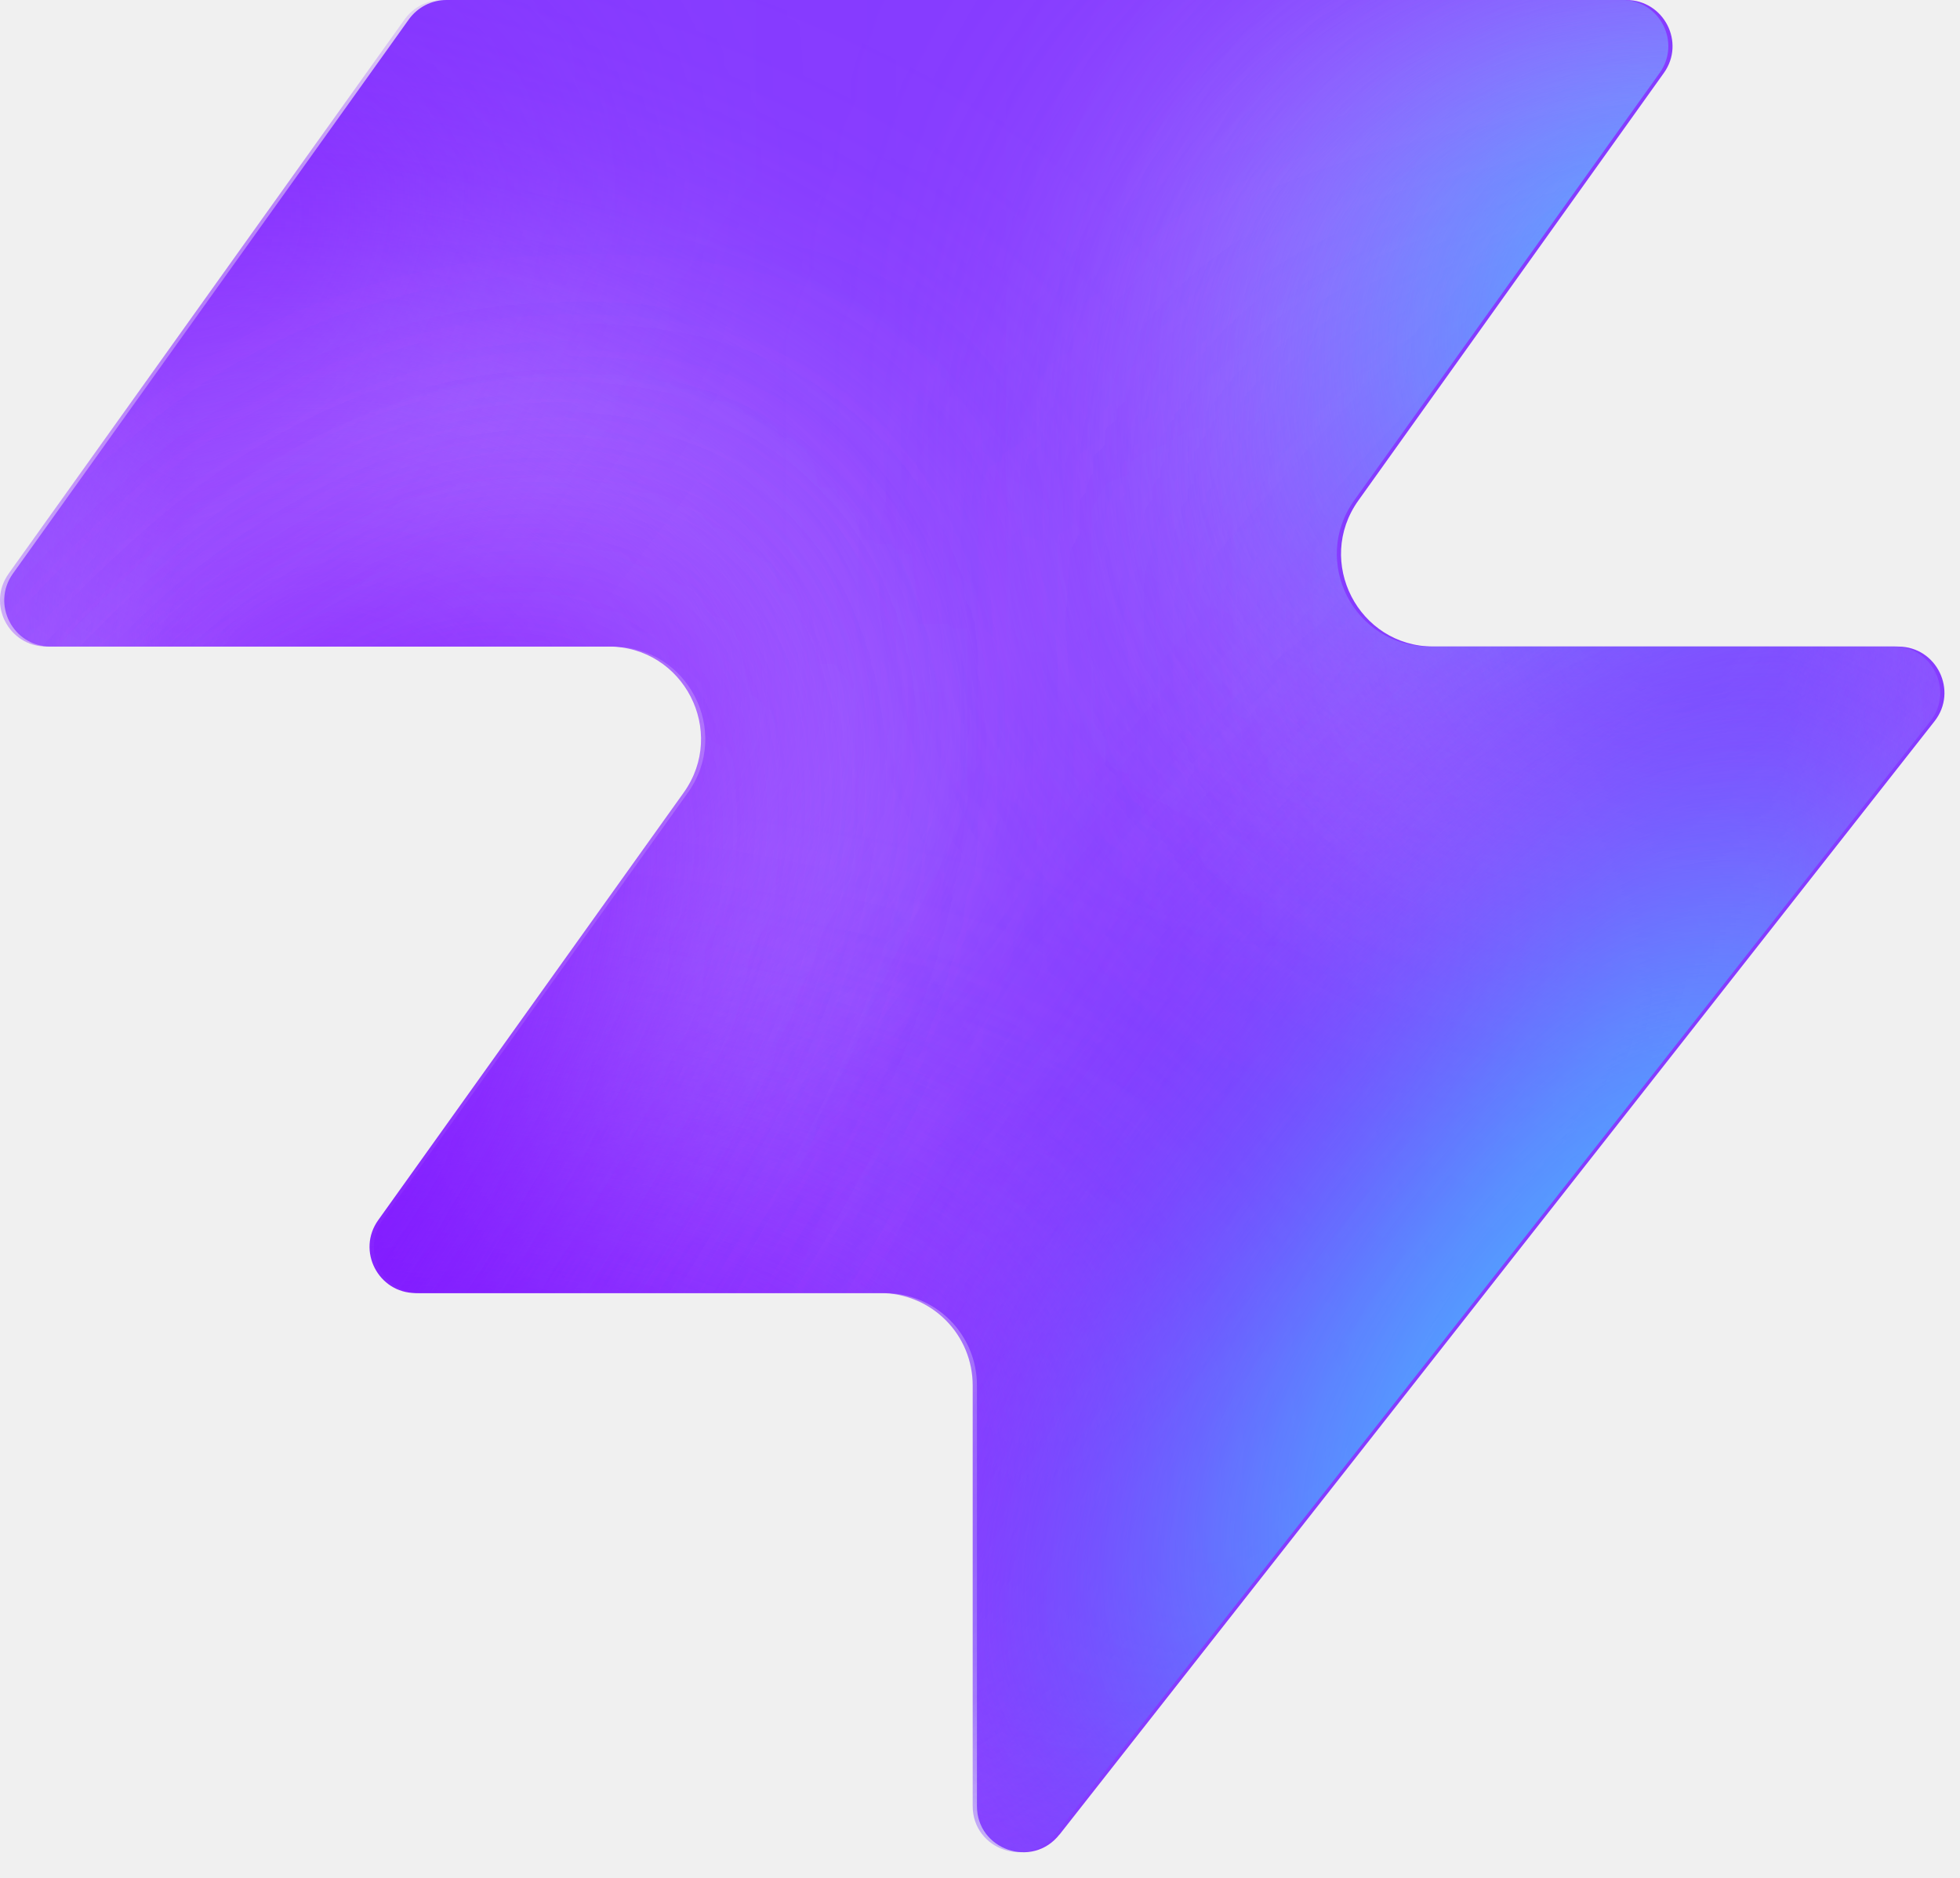
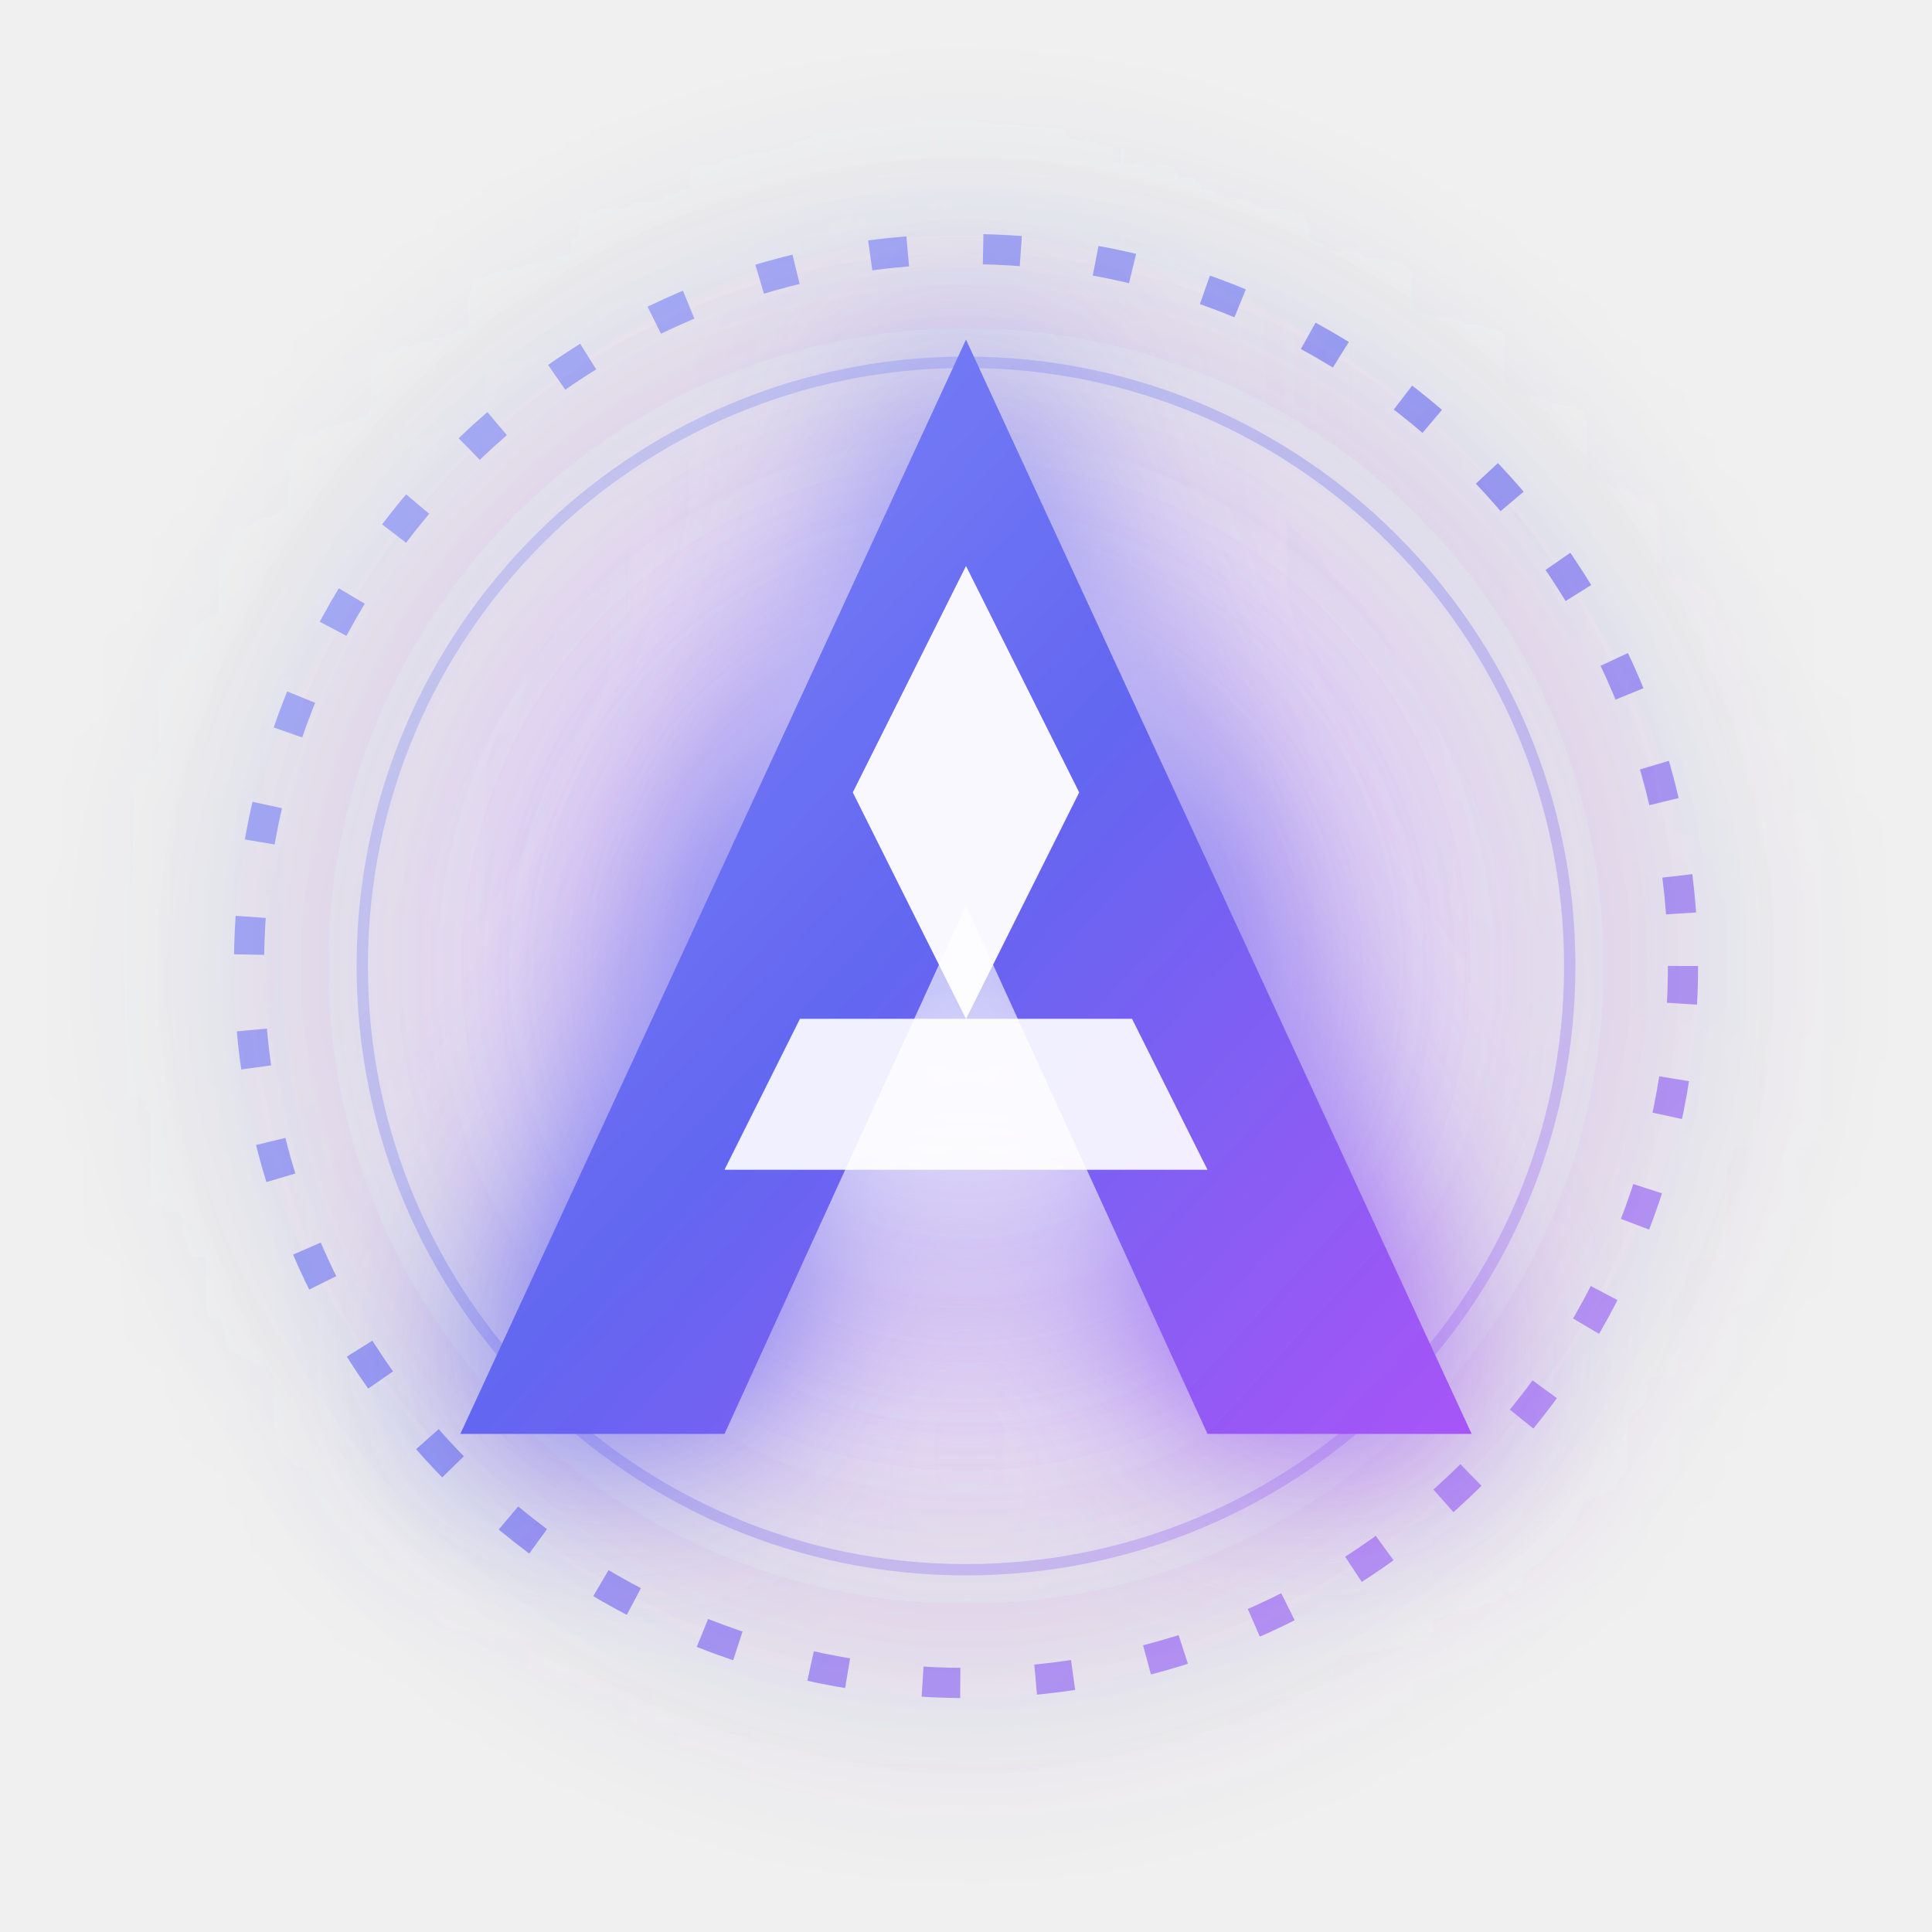
- <svg xmlns="http://www.w3.org/2000/svg" width="48" height="46" fill="none" viewBox="0 0 48 46">
-   <path fill="#863bff" d="M25.946 44.938c-.664.845-2.021.375-2.021-.698V33.937a2.26 2.26 0 0 0-2.262-2.262H10.287c-.92 0-1.456-1.04-.92-1.788l7.48-10.471c1.07-1.497 0-3.578-1.842-3.578H1.237c-.92 0-1.456-1.04-.92-1.788L10.013.474c.214-.297.556-.474.92-.474h28.894c.92 0 1.456 1.04.92 1.788l-7.48 10.471c-1.07 1.498 0 3.579 1.842 3.579h11.377c.943 0 1.473 1.088.89 1.83L25.947 44.94z" style="fill:#863bff;fill:color(display-p3 .525 .23 1);fill-opacity:1" />
-   <mask id="a" width="48" height="46" x="0" y="0" maskUnits="userSpaceOnUse" style="mask-type:alpha">
-     <path fill="#000" d="M25.842 44.938c-.664.844-2.021.375-2.021-.698V33.937a2.26 2.26 0 0 0-2.262-2.262H10.183c-.92 0-1.456-1.04-.92-1.788l7.48-10.471c1.07-1.498 0-3.579-1.842-3.579H1.133c-.92 0-1.456-1.04-.92-1.787L9.91.473c.214-.297.556-.474.92-.474h28.894c.92 0 1.456 1.04.92 1.788l-7.48 10.471c-1.07 1.498 0 3.578 1.842 3.578h11.377c.943 0 1.473 1.088.89 1.832L25.843 44.94z" style="fill:#000;fill-opacity:1" />
-   </mask>
-   <g mask="url(#a)">
-     <g filter="url(#b)">
-       <ellipse cx="5.508" cy="14.704" fill="#ede6ff" rx="5.508" ry="14.704" style="fill:#ede6ff;fill:color(display-p3 .927 .903 1);fill-opacity:1" transform="matrix(.00324 1 1 -.00324 -4.47 31.516)" />
-     </g>
-     <g filter="url(#c)">
-       <ellipse cx="10.399" cy="29.851" fill="#ede6ff" rx="10.399" ry="29.851" style="fill:#ede6ff;fill:color(display-p3 .927 .903 1);fill-opacity:1" transform="matrix(.00324 1 1 -.00324 -39.328 7.883)" />
-     </g>
-     <g filter="url(#d)">
-       <ellipse cx="5.508" cy="30.487" fill="#7e14ff" rx="5.508" ry="30.487" style="fill:#7e14ff;fill:color(display-p3 .492 .077 1);fill-opacity:1" transform="rotate(89.814 -25.913 -14.639)scale(1 -1)" />
-     </g>
-     <g filter="url(#e)">
-       <ellipse cx="5.508" cy="30.599" fill="#7e14ff" rx="5.508" ry="30.599" style="fill:#7e14ff;fill:color(display-p3 .492 .077 1);fill-opacity:1" transform="rotate(89.814 -32.644 -3.334)scale(1 -1)" />
-     </g>
-     <g filter="url(#f)">
-       <ellipse cx="5.508" cy="30.599" fill="#7e14ff" rx="5.508" ry="30.599" style="fill:#7e14ff;fill:color(display-p3 .492 .077 1);fill-opacity:1" transform="matrix(.00324 1 1 -.00324 -34.34 30.47)" />
-     </g>
-     <g filter="url(#g)">
-       <ellipse cx="14.072" cy="22.078" fill="#ede6ff" rx="14.072" ry="22.078" style="fill:#ede6ff;fill:color(display-p3 .927 .903 1);fill-opacity:1" transform="rotate(93.35 24.506 48.493)scale(-1 1)" />
-     </g>
-     <g filter="url(#h)">
-       <ellipse cx="3.47" cy="21.501" fill="#7e14ff" rx="3.47" ry="21.501" style="fill:#7e14ff;fill:color(display-p3 .492 .077 1);fill-opacity:1" transform="rotate(89.009 28.708 47.59)scale(-1 1)" />
-     </g>
-     <g filter="url(#i)">
-       <ellipse cx="3.47" cy="21.501" fill="#7e14ff" rx="3.47" ry="21.501" style="fill:#7e14ff;fill:color(display-p3 .492 .077 1);fill-opacity:1" transform="rotate(89.009 28.708 47.59)scale(-1 1)" />
-     </g>
-     <g filter="url(#j)">
-       <ellipse cx=".387" cy="8.972" fill="#7e14ff" rx="4.407" ry="29.108" style="fill:#7e14ff;fill:color(display-p3 .492 .077 1);fill-opacity:1" transform="rotate(39.51 .387 8.972)" />
-     </g>
-     <g filter="url(#k)">
-       <ellipse cx="47.523" cy="-6.092" fill="#7e14ff" rx="4.407" ry="29.108" style="fill:#7e14ff;fill:color(display-p3 .492 .077 1);fill-opacity:1" transform="rotate(37.892 47.523 -6.092)" />
-     </g>
-     <g filter="url(#l)">
-       <ellipse cx="41.412" cy="6.333" fill="#47bfff" rx="5.971" ry="9.665" style="fill:#47bfff;fill:color(display-p3 .28 .748 1);fill-opacity:1" transform="rotate(37.892 41.412 6.333)" />
-     </g>
-     <g filter="url(#m)">
-       <ellipse cx="-1.879" cy="38.332" fill="#7e14ff" rx="4.407" ry="29.108" style="fill:#7e14ff;fill:color(display-p3 .492 .077 1);fill-opacity:1" transform="rotate(37.892 -1.88 38.332)" />
-     </g>
-     <g filter="url(#n)">
-       <ellipse cx="-1.879" cy="38.332" fill="#7e14ff" rx="4.407" ry="29.108" style="fill:#7e14ff;fill:color(display-p3 .492 .077 1);fill-opacity:1" transform="rotate(37.892 -1.88 38.332)" />
-     </g>
-     <g filter="url(#o)">
-       <ellipse cx="35.651" cy="29.907" fill="#7e14ff" rx="4.407" ry="29.108" style="fill:#7e14ff;fill:color(display-p3 .492 .077 1);fill-opacity:1" transform="rotate(37.892 35.651 29.907)" />
-     </g>
-     <g filter="url(#p)">
-       <ellipse cx="38.418" cy="32.4" fill="#47bfff" rx="5.971" ry="15.297" style="fill:#47bfff;fill:color(display-p3 .28 .748 1);fill-opacity:1" transform="rotate(37.892 38.418 32.4)" />
-     </g>
+ <svg xmlns="http://www.w3.org/2000/svg" viewBox="0 0 512 512" width="100%" height="100%">
+   <defs>
+     <filter id="aura-glow" x="-20%" y="-20%" width="140%" height="140%">
+       <feGaussianBlur stdDeviation="25" result="blur" />
+       <feMerge>
+         <feMergeNode in="blur" />
+         <feMergeNode in="SourceGraphic" />
+       </feMerge>
+     </filter>
+     <linearGradient id="gradient-primary" x1="0%" y1="0%" x2="100%" y2="100%">
+       <stop offset="0%" stop-color="#818cf8" />
+       <stop offset="50%" stop-color="#6366f1" />
+       <stop offset="100%" stop-color="#a855f7" />
+     </linearGradient>
+     <radialGradient id="aura-bg" cx="50%" cy="50%" r="50%">
+       <stop offset="0%" stop-color="#6366f1" stop-opacity="0.35" />
+       <stop offset="60%" stop-color="#a855f7" stop-opacity="0.08" />
+       <stop offset="100%" stop-color="#0f172a" stop-opacity="0" />
+     </radialGradient>
+   </defs>
+   <circle cx="256" cy="256" r="220" fill="url(#aura-bg)" filter="url(#aura-glow)" />
+   <g filter="url(#aura-glow)">
+     <circle cx="256" cy="256" r="190" fill="none" stroke="url(#gradient-primary)" stroke-width="8" stroke-dasharray="10 20" opacity="0.6" />
+     <circle cx="256" cy="256" r="160" fill="none" stroke="url(#gradient-primary)" stroke-width="3" opacity="0.3" />
+     <path d="M256 90 L390 380 L320 380 L256 240 L192 380 L122 380 Z" fill="url(#gradient-primary)" />
+     <path d="M192 310 L320 310 L300 270 L212 270 Z" fill="#ffffff" opacity="0.9" />
+     <polygon points="256,150 286,210 256,270 226,210" fill="#ffffff" opacity="0.95" />
  </g>
-   <defs>
-     <filter id="b" width="60.045" height="41.654" x="-19.77" y="16.149" color-interpolation-filters="sRGB" filterUnits="userSpaceOnUse">
-       <feFlood flood-opacity="0" result="BackgroundImageFix" />
-       <feBlend in="SourceGraphic" in2="BackgroundImageFix" result="shape" />
-       <feGaussianBlur result="effect1_foregroundBlur_2002_17158" stdDeviation="7.659" />
-     </filter>
-     <filter id="c" width="90.34" height="51.437" x="-54.613" y="-7.533" color-interpolation-filters="sRGB" filterUnits="userSpaceOnUse">
-       <feFlood flood-opacity="0" result="BackgroundImageFix" />
-       <feBlend in="SourceGraphic" in2="BackgroundImageFix" result="shape" />
-       <feGaussianBlur result="effect1_foregroundBlur_2002_17158" stdDeviation="7.659" />
-     </filter>
-     <filter id="d" width="79.355" height="29.4" x="-49.64" y="2.03" color-interpolation-filters="sRGB" filterUnits="userSpaceOnUse">
-       <feFlood flood-opacity="0" result="BackgroundImageFix" />
-       <feBlend in="SourceGraphic" in2="BackgroundImageFix" result="shape" />
-       <feGaussianBlur result="effect1_foregroundBlur_2002_17158" stdDeviation="4.596" />
-     </filter>
-     <filter id="e" width="79.579" height="29.4" x="-45.045" y="20.029" color-interpolation-filters="sRGB" filterUnits="userSpaceOnUse">
-       <feFlood flood-opacity="0" result="BackgroundImageFix" />
-       <feBlend in="SourceGraphic" in2="BackgroundImageFix" result="shape" />
-       <feGaussianBlur result="effect1_foregroundBlur_2002_17158" stdDeviation="4.596" />
-     </filter>
-     <filter id="f" width="79.579" height="29.4" x="-43.513" y="21.178" color-interpolation-filters="sRGB" filterUnits="userSpaceOnUse">
-       <feFlood flood-opacity="0" result="BackgroundImageFix" />
-       <feBlend in="SourceGraphic" in2="BackgroundImageFix" result="shape" />
-       <feGaussianBlur result="effect1_foregroundBlur_2002_17158" stdDeviation="4.596" />
-     </filter>
-     <filter id="g" width="74.749" height="58.852" x="15.756" y="-17.901" color-interpolation-filters="sRGB" filterUnits="userSpaceOnUse">
-       <feFlood flood-opacity="0" result="BackgroundImageFix" />
-       <feBlend in="SourceGraphic" in2="BackgroundImageFix" result="shape" />
-       <feGaussianBlur result="effect1_foregroundBlur_2002_17158" stdDeviation="7.659" />
-     </filter>
-     <filter id="h" width="61.377" height="25.362" x="23.548" y="2.284" color-interpolation-filters="sRGB" filterUnits="userSpaceOnUse">
-       <feFlood flood-opacity="0" result="BackgroundImageFix" />
-       <feBlend in="SourceGraphic" in2="BackgroundImageFix" result="shape" />
-       <feGaussianBlur result="effect1_foregroundBlur_2002_17158" stdDeviation="4.596" />
-     </filter>
-     <filter id="i" width="61.377" height="25.362" x="23.548" y="2.284" color-interpolation-filters="sRGB" filterUnits="userSpaceOnUse">
-       <feFlood flood-opacity="0" result="BackgroundImageFix" />
-       <feBlend in="SourceGraphic" in2="BackgroundImageFix" result="shape" />
-       <feGaussianBlur result="effect1_foregroundBlur_2002_17158" stdDeviation="4.596" />
-     </filter>
-     <filter id="j" width="56.045" height="63.649" x="-27.636" y="-22.853" color-interpolation-filters="sRGB" filterUnits="userSpaceOnUse">
-       <feFlood flood-opacity="0" result="BackgroundImageFix" />
-       <feBlend in="SourceGraphic" in2="BackgroundImageFix" result="shape" />
-       <feGaussianBlur result="effect1_foregroundBlur_2002_17158" stdDeviation="4.596" />
-     </filter>
-     <filter id="k" width="54.814" height="64.646" x="20.116" y="-38.415" color-interpolation-filters="sRGB" filterUnits="userSpaceOnUse">
-       <feFlood flood-opacity="0" result="BackgroundImageFix" />
-       <feBlend in="SourceGraphic" in2="BackgroundImageFix" result="shape" />
-       <feGaussianBlur result="effect1_foregroundBlur_2002_17158" stdDeviation="4.596" />
-     </filter>
-     <filter id="l" width="33.541" height="35.313" x="24.641" y="-11.323" color-interpolation-filters="sRGB" filterUnits="userSpaceOnUse">
-       <feFlood flood-opacity="0" result="BackgroundImageFix" />
-       <feBlend in="SourceGraphic" in2="BackgroundImageFix" result="shape" />
-       <feGaussianBlur result="effect1_foregroundBlur_2002_17158" stdDeviation="4.596" />
-     </filter>
-     <filter id="m" width="54.814" height="64.646" x="-29.286" y="6.009" color-interpolation-filters="sRGB" filterUnits="userSpaceOnUse">
-       <feFlood flood-opacity="0" result="BackgroundImageFix" />
-       <feBlend in="SourceGraphic" in2="BackgroundImageFix" result="shape" />
-       <feGaussianBlur result="effect1_foregroundBlur_2002_17158" stdDeviation="4.596" />
-     </filter>
-     <filter id="n" width="54.814" height="64.646" x="-29.286" y="6.009" color-interpolation-filters="sRGB" filterUnits="userSpaceOnUse">
-       <feFlood flood-opacity="0" result="BackgroundImageFix" />
-       <feBlend in="SourceGraphic" in2="BackgroundImageFix" result="shape" />
-       <feGaussianBlur result="effect1_foregroundBlur_2002_17158" stdDeviation="4.596" />
-     </filter>
-     <filter id="o" width="54.814" height="64.646" x="8.244" y="-2.416" color-interpolation-filters="sRGB" filterUnits="userSpaceOnUse">
-       <feFlood flood-opacity="0" result="BackgroundImageFix" />
-       <feBlend in="SourceGraphic" in2="BackgroundImageFix" result="shape" />
-       <feGaussianBlur result="effect1_foregroundBlur_2002_17158" stdDeviation="4.596" />
-     </filter>
-     <filter id="p" width="39.409" height="43.623" x="18.713" y="10.588" color-interpolation-filters="sRGB" filterUnits="userSpaceOnUse">
-       <feFlood flood-opacity="0" result="BackgroundImageFix" />
-       <feBlend in="SourceGraphic" in2="BackgroundImageFix" result="shape" />
-       <feGaussianBlur result="effect1_foregroundBlur_2002_17158" stdDeviation="4.596" />
-     </filter>
-   </defs>
</svg>
